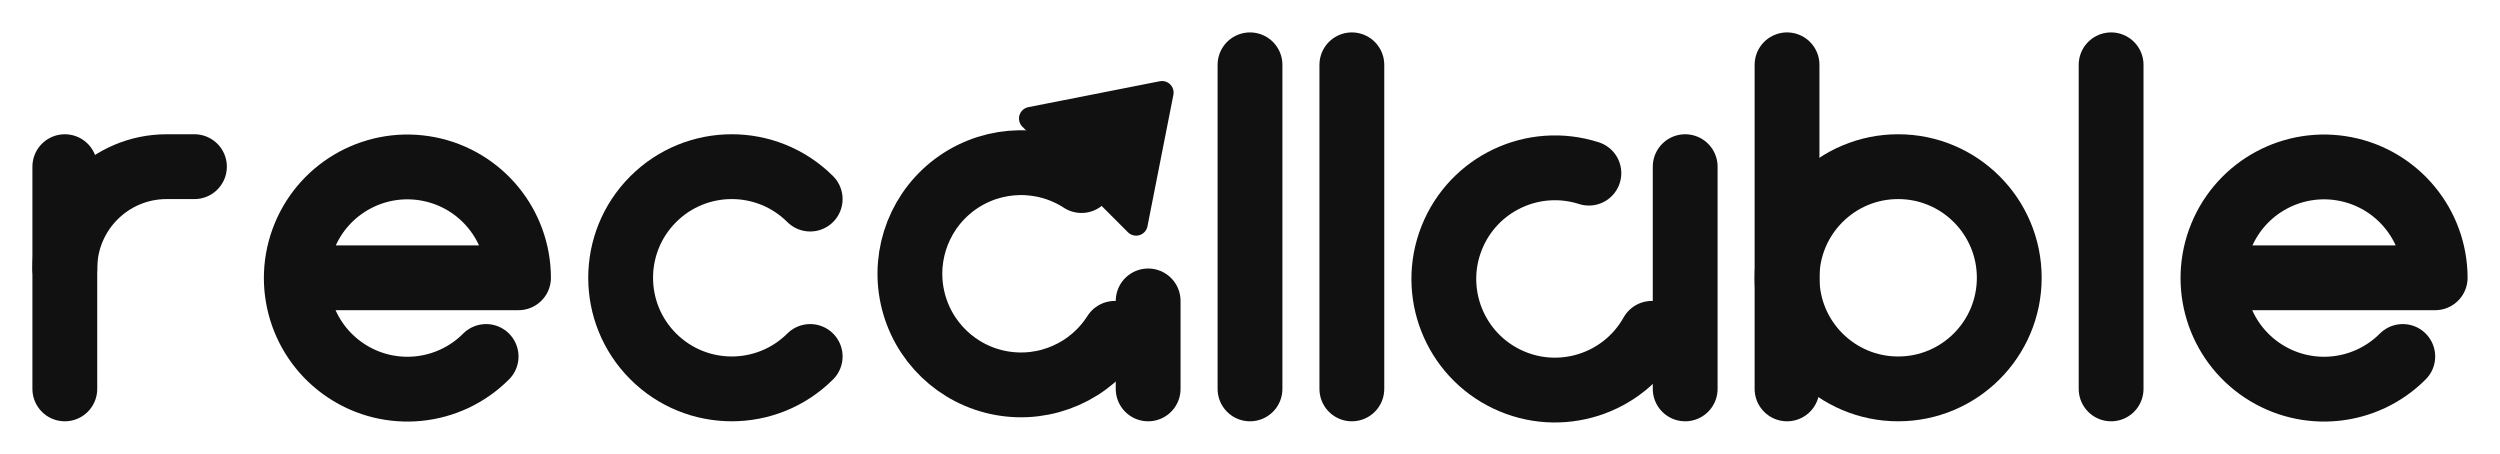
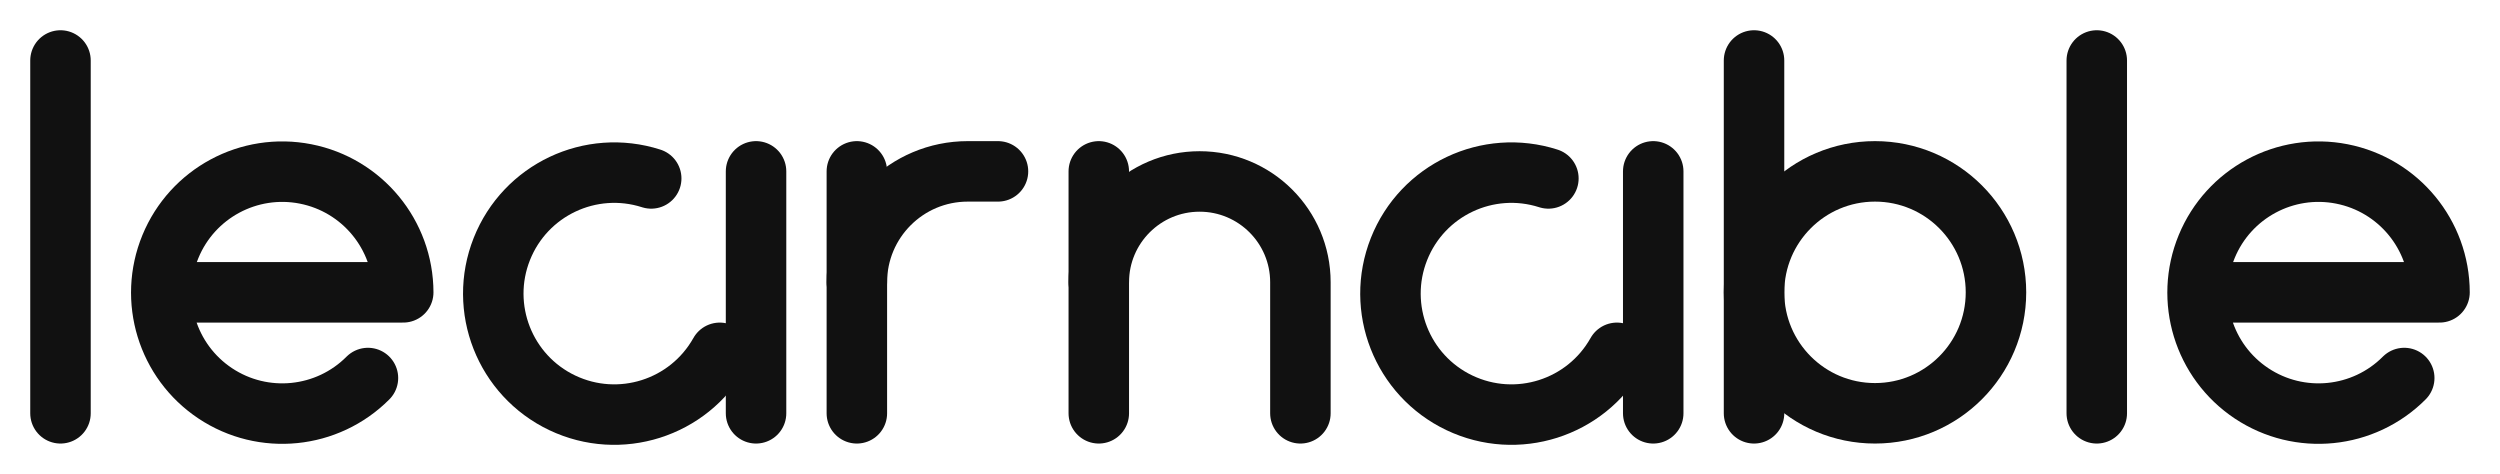
- <svg xmlns="http://www.w3.org/2000/svg" viewBox="-4 -4 270 49" role="img">
-   <g fill="none" stroke="#111111" stroke-width="7" stroke-linecap="round" stroke-linejoin="round">
-     <path transform="translate(0 0)" d="M3,14 V38" />
-     <path transform="translate(0 0)" d="M3,25 A11,11 0 0 1 14,14 H17" />
-     <path transform="translate(25 0)" d="M3.5,26 H27 A12,12 0 1 0 23.5,34.5" />
-     <path transform="translate(60 0)" d="M23.5,17.5 A12,12 0 1 0 23.5,34.5" />
-     <path transform="translate(92 0)" d="M20.8,15.5 A12,12 0 1 0 24.4,32" />
-     <path transform="translate(92 0)" d="M28,28.5 V38" />
-     <path transform="translate(128 0)" d="M3,3 V38" />
-     <path transform="translate(139 0)" d="M3,3 V38" />
-     <path transform="translate(150 0)" d="M17.6,14.7 A12,12 0 1 0 24.4,32" />
-     <path transform="translate(150 0)" d="M28,14 V38" />
-     <path transform="translate(186 0)" d="M3,3 V38" />
-     <path transform="translate(186 0)" d="M27,26 A12,12 0 1 1 3,26 A12,12 0 1 1 27,26" />
-     <path transform="translate(221 0)" d="M3,3 V38" />
-     <path transform="translate(232 0)" d="M3.5,26 H27 A12,12 0 1 0 23.5,34.5" />
-   </g>
-   <g fill="#111111" stroke="#111111" stroke-width="2.5" stroke-linejoin="round">
-     <path transform="translate(92 0)" d="M15.3,8.8 L29.5,6 L26.7,20.2 Z" />
+ <svg xmlns="http://www.w3.org/2000/svg" viewBox="-3 -3 248 47" role="img">
+   <g fill="none" stroke="#111111" stroke-width="6" stroke-linecap="round" stroke-linejoin="round">
+     <path transform="translate(0 0)" d="M3,3 V38" />
+     <path transform="translate(10 0)" d="M3.5,26 H27 A12,12 0 1 0 23.5,34.5" />
+     <path transform="translate(44 0)" d="M17.6,14.7 A12,12 0 1 0 24.4,32" />
+     <path transform="translate(44 0)" d="M28,14 V38" />
+     <path transform="translate(79 0)" d="M3,14 V38" />
+     <path transform="translate(79 0)" d="M3,25 A11,11 0 0 1 14,14 H17" />
+     <path transform="translate(103 0)" d="M3,14 V38" />
+     <path transform="translate(103 0)" d="M3,25 A10,10 0 0 1 23,25 V38" />
+     <path transform="translate(133 0)" d="M17.6,14.7 A12,12 0 1 0 24.4,32" />
+     <path transform="translate(133 0)" d="M28,14 V38" />
+     <path transform="translate(168 0)" d="M3,3 V38" />
+     <path transform="translate(168 0)" d="M27,26 A12,12 0 1 1 3,26 A12,12 0 1 1 27,26" />
+     <path transform="translate(202 0)" d="M3,3 V38" />
+     <path transform="translate(212 0)" d="M3.5,26 H27 A12,12 0 1 0 23.5,34.5" />
  </g>
</svg>
